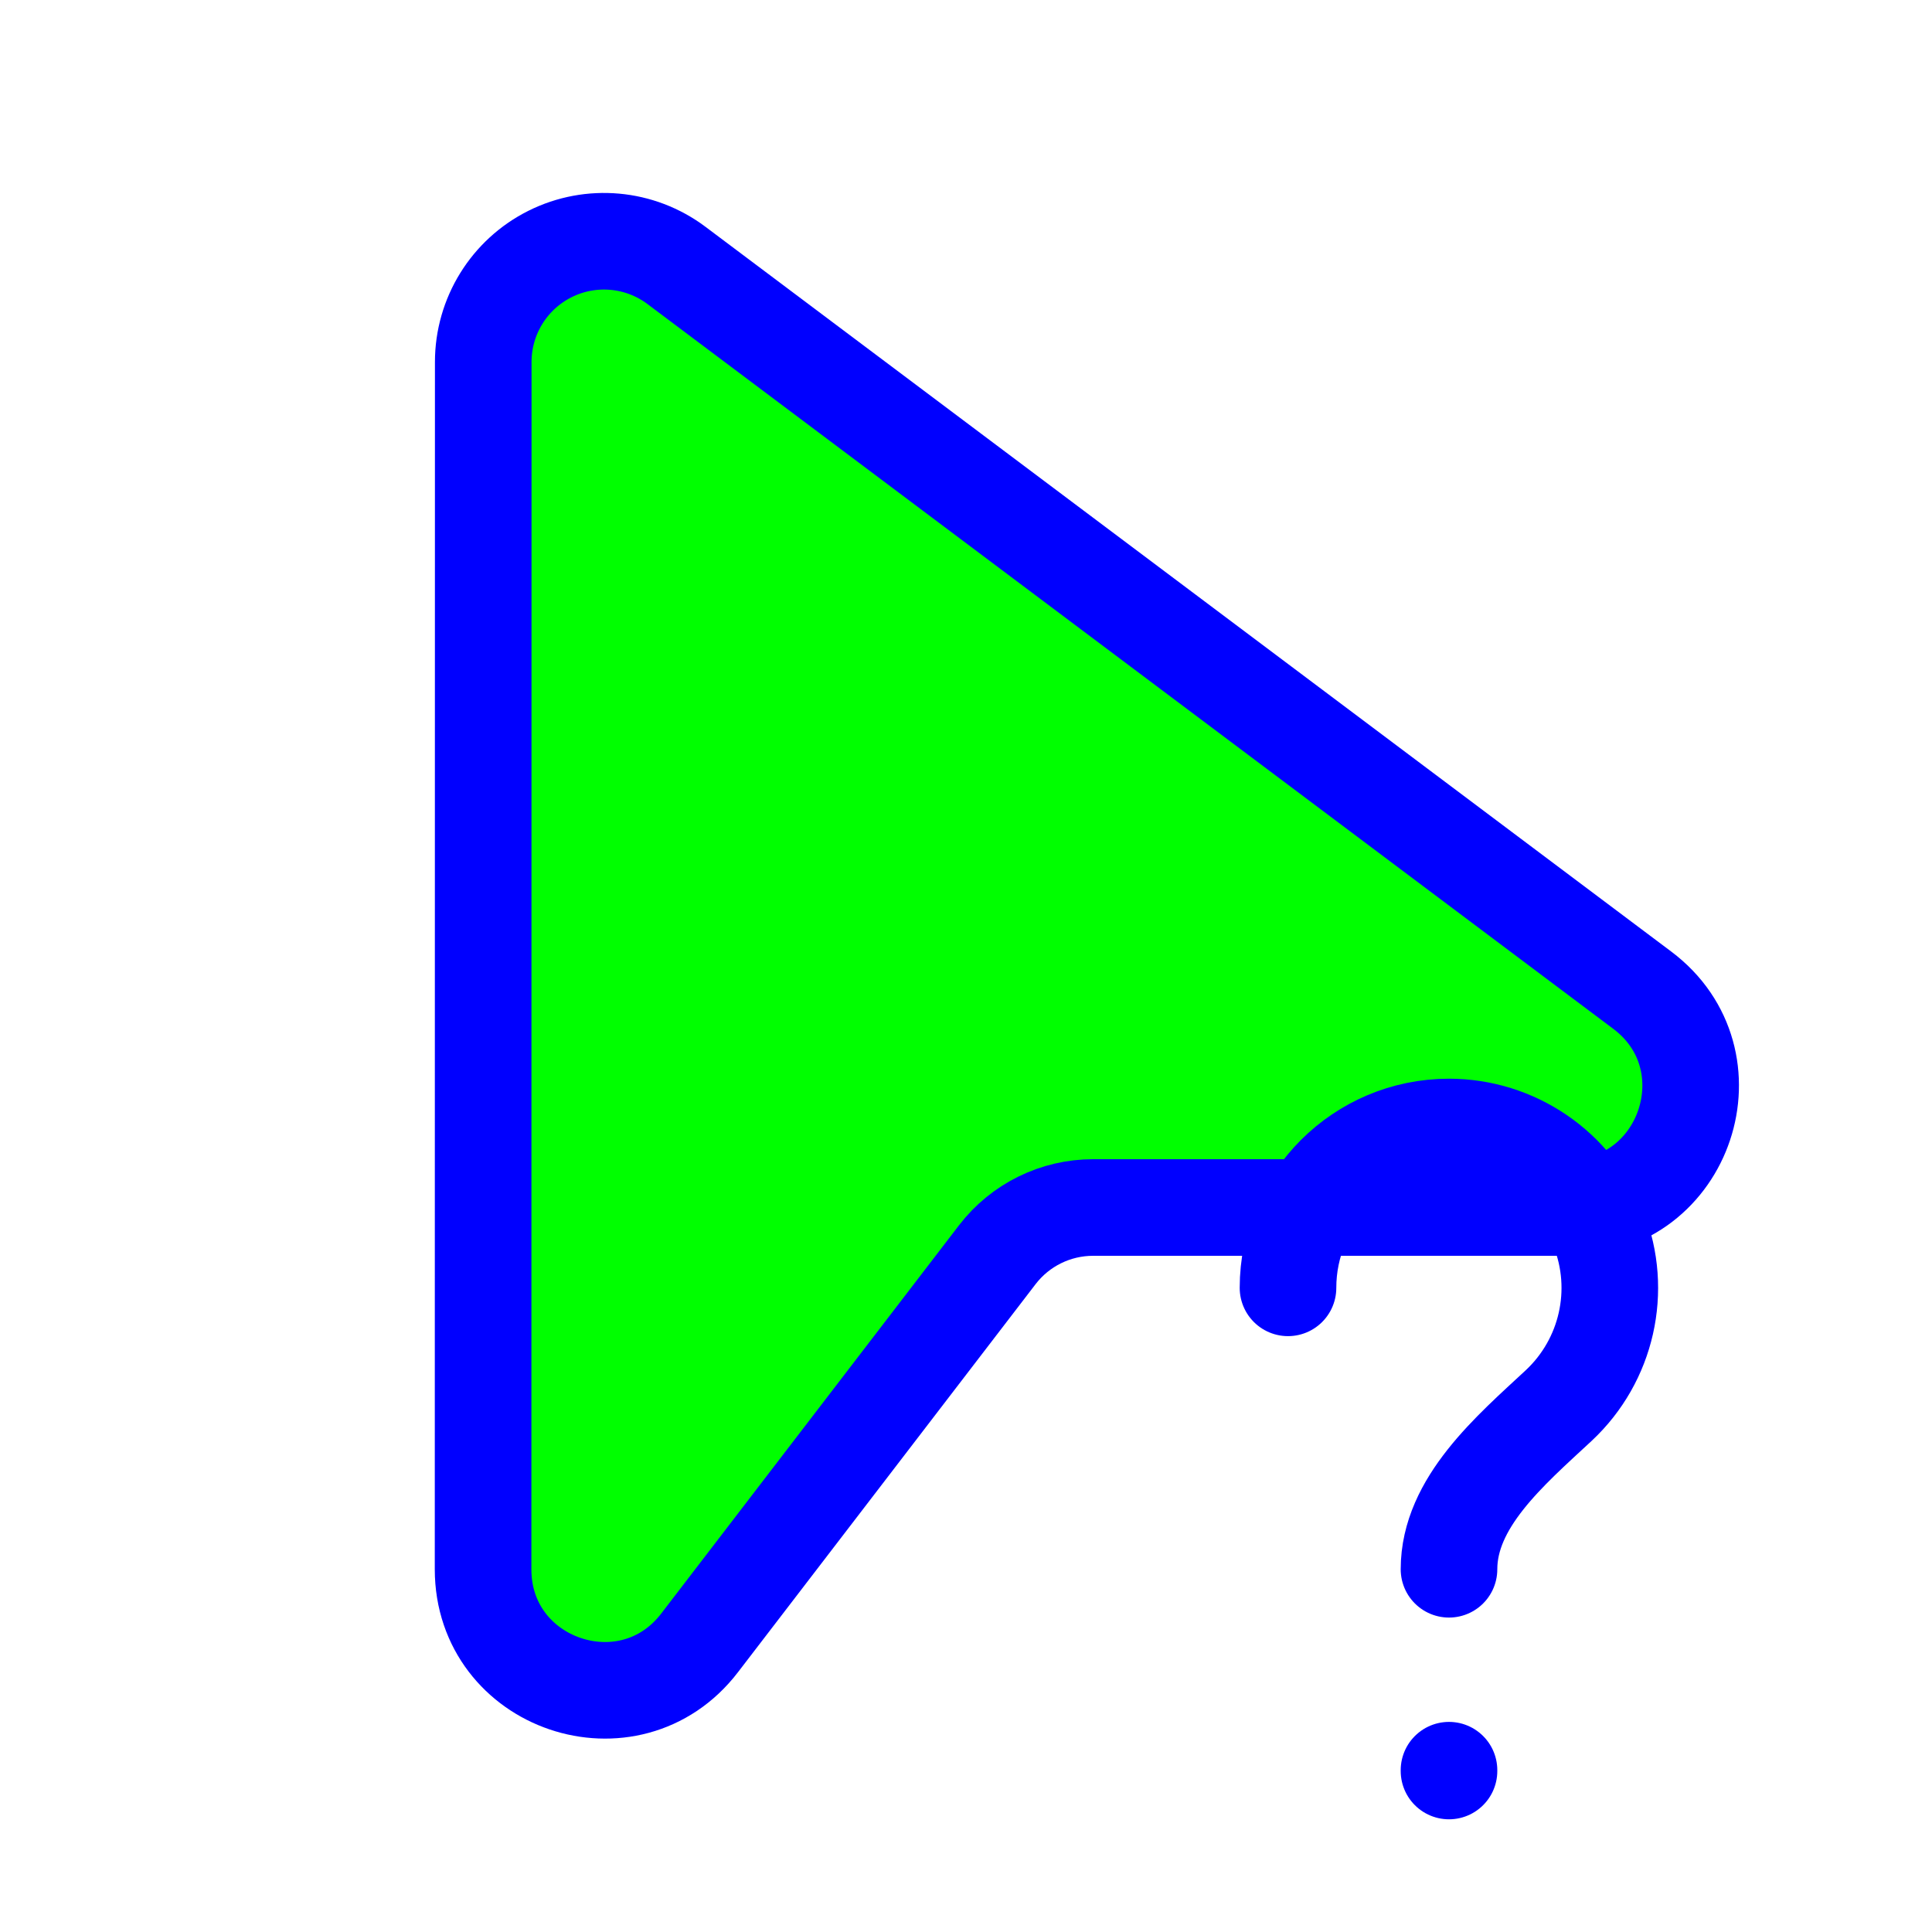
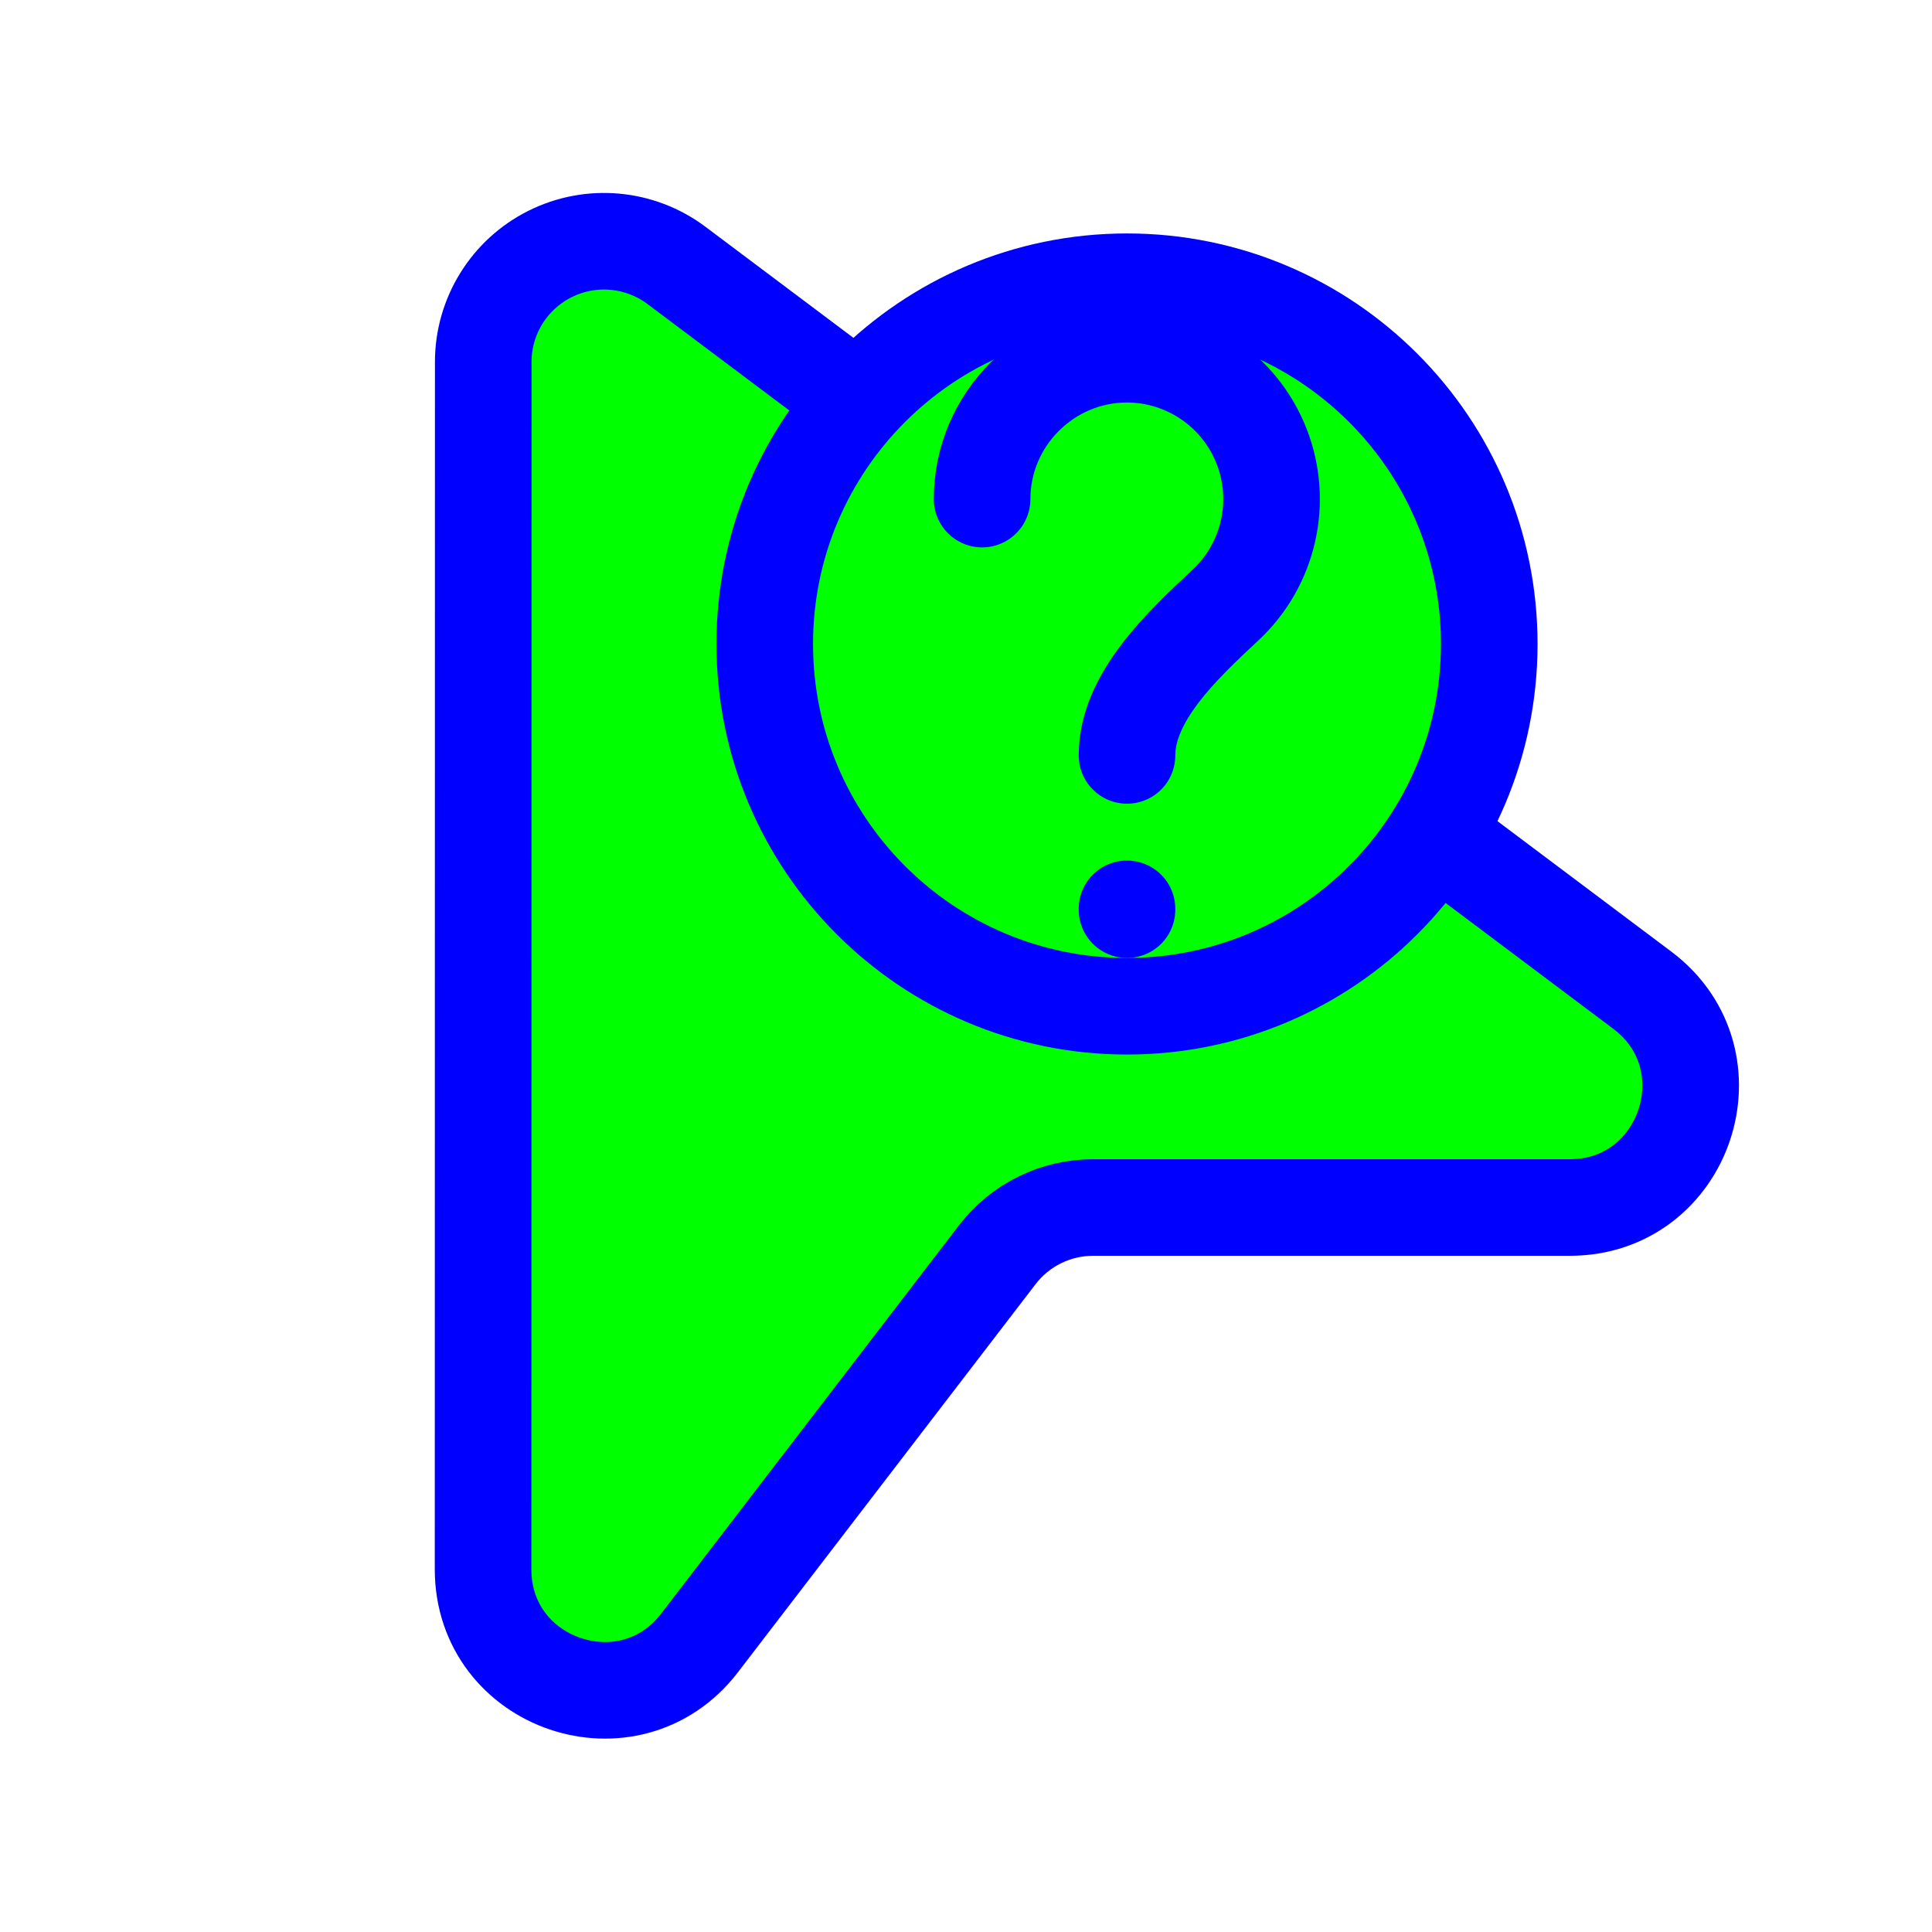
- <svg xmlns="http://www.w3.org/2000/svg" width="257" height="257" viewBox="0 0 24 24">
+ <svg xmlns="http://www.w3.org/2000/svg" width="257" height="257" viewBox="0 0 24 24" version="1.1">
  <g fill="none" stroke="#0000FF" stroke-width="1.2" stroke-linejoin="round" stroke-linecap="round">
    <path fill="#00FF00" d="M6.003 4.497A1.5 1.5 0 0 1 8.403 3.297L20.4 12.3c1.152.864.54 2.7-.9 2.7h-5.921a1.5 1.5 0 0 0-1.189.585l-3.699 4.823c-.871 1.137-2.69.52-2.69-.914z" />
-     <path d="M18 21.99V22m-2-6.002c0-1.104.895-1.998 2-1.998a1.999 1.999 0 0 1 1.363 3.46c-.606.563-1.363 1.206-1.363 2.034" />
+     <circle cx="14" cy="8" r="4.5" fill="#00FF00" />
+     <path d="M12.2 6.2c0-.99.81-1.8 1.8-1.8a1.8 1.8 0 0 1 1.226 3.114c-.545.507-1.226 1.15-1.226 1.87" />
+     <path d="M14 11.29V11.3" />
  </g>
</svg>
